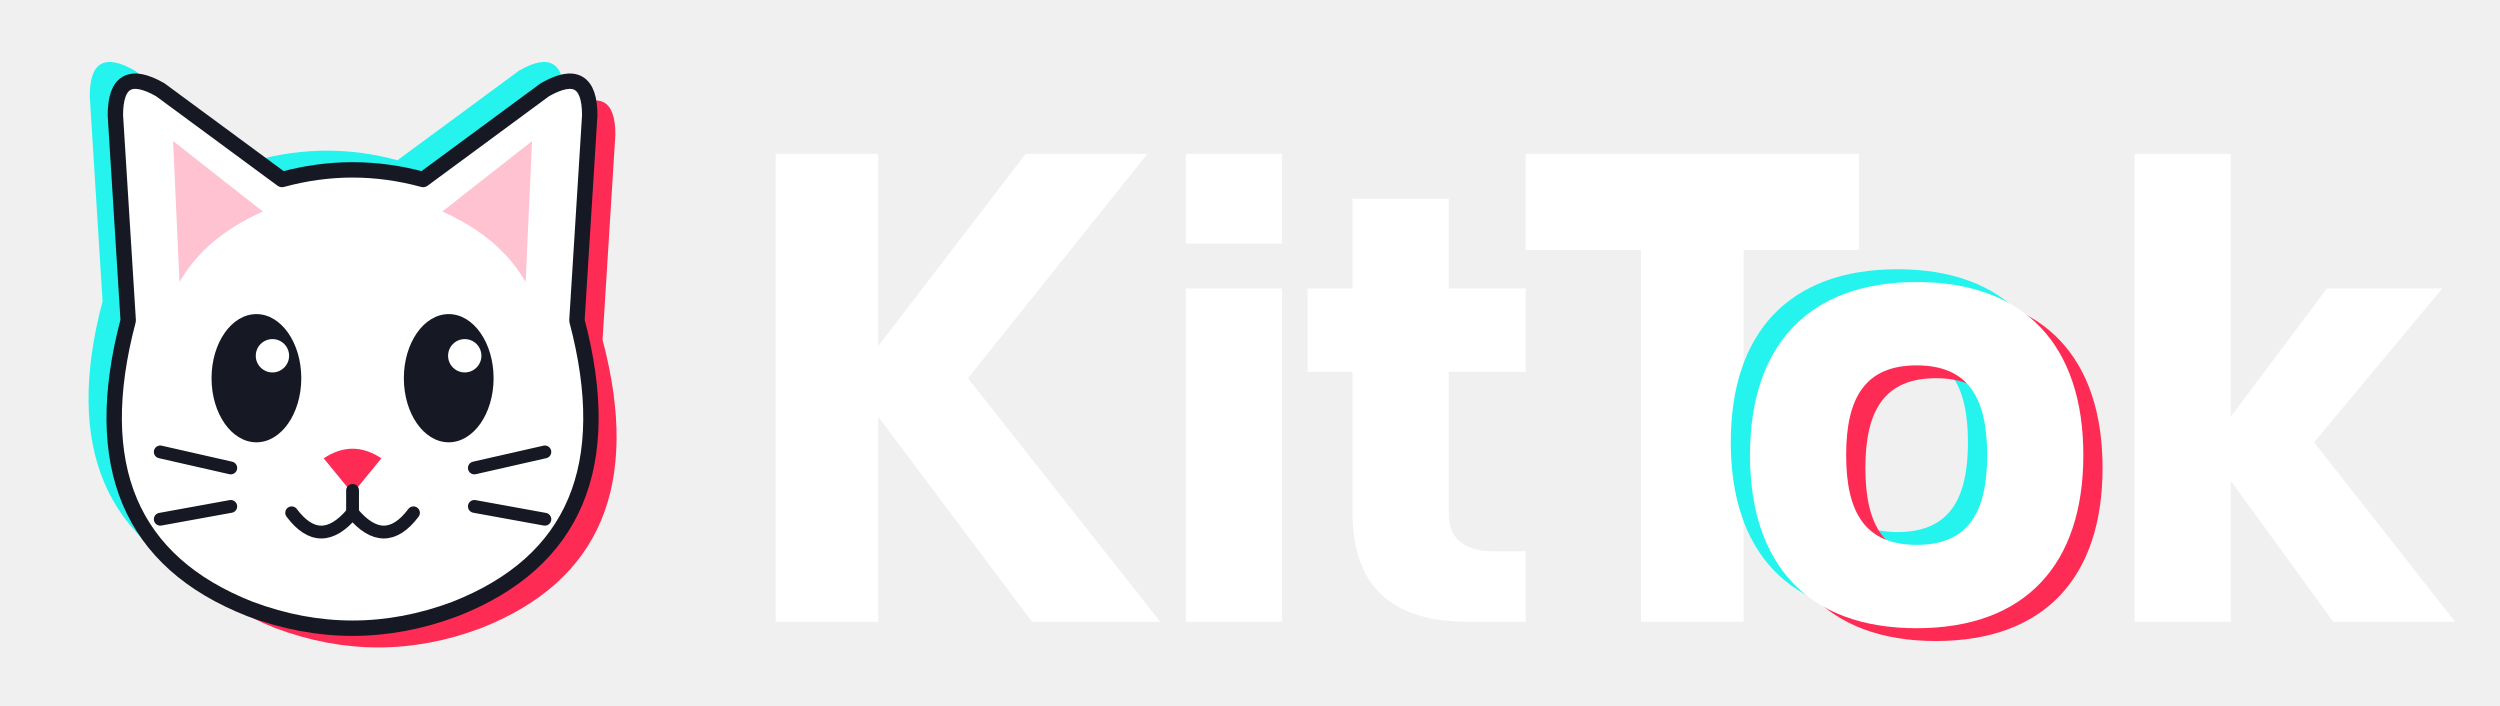
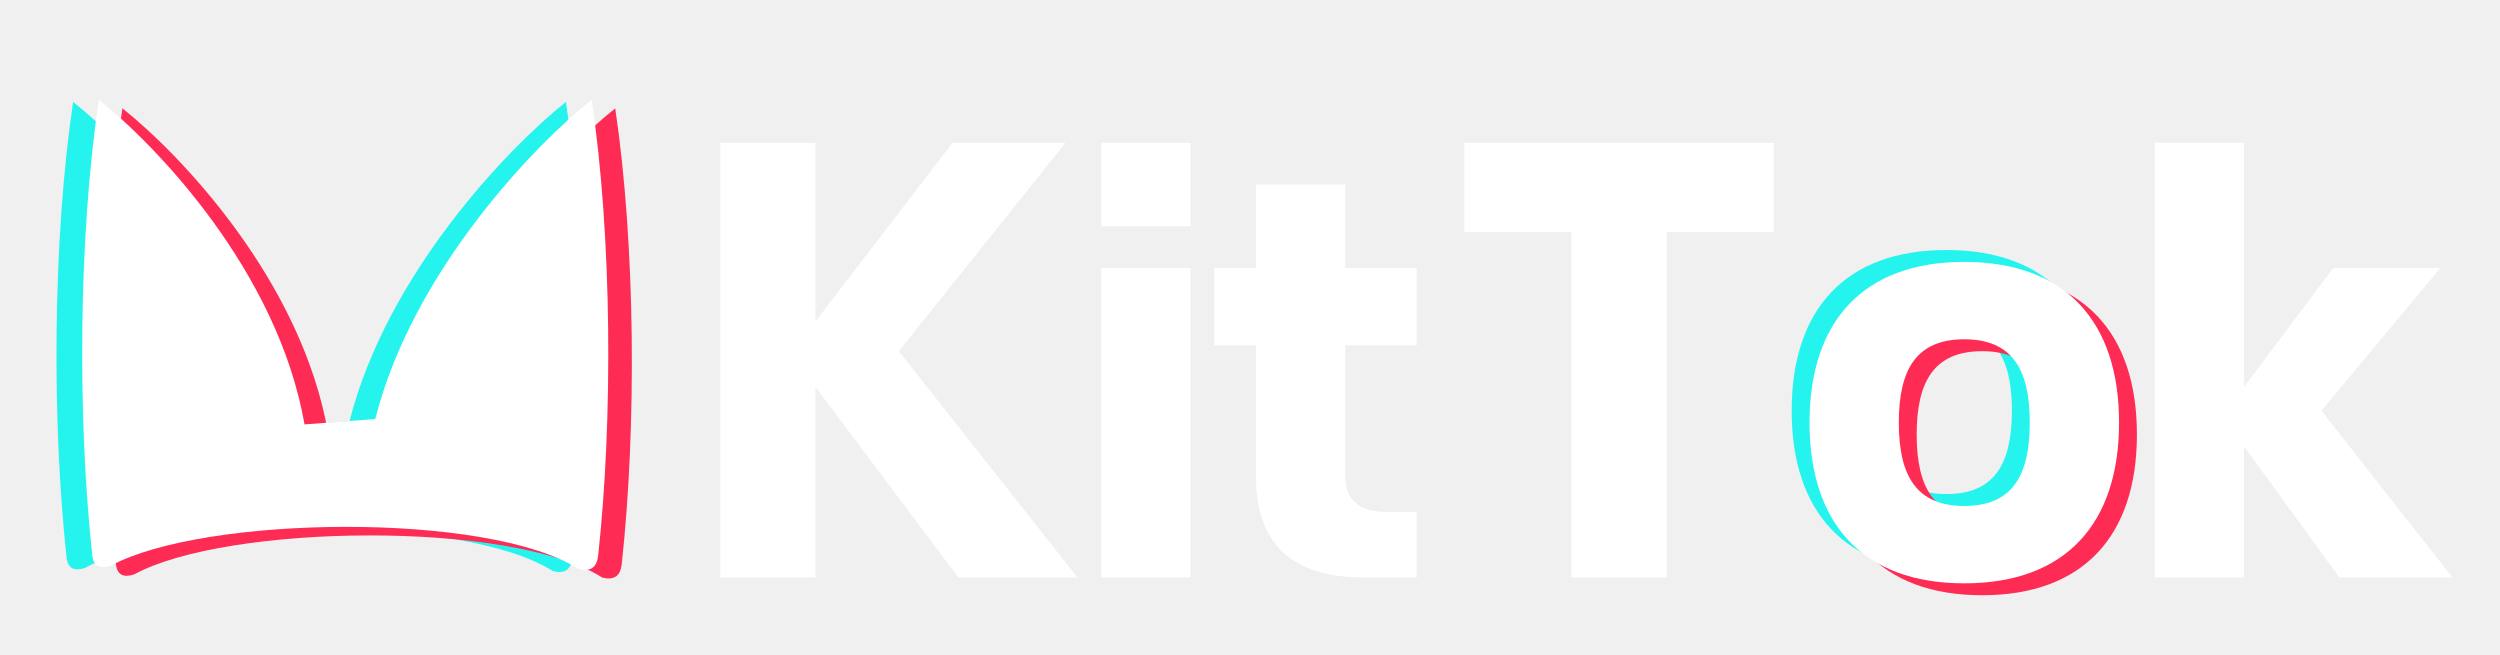
- <svg xmlns="http://www.w3.org/2000/svg" viewBox="0 0 390 110" role="img" aria-labelledby="title">
+ <svg xmlns="http://www.w3.org/2000/svg" viewBox="0 0 420 110" role="img" aria-labelledby="title">
  <defs>
-     <path id="cat" d="M20 50 18 18Q18 10 25 14L44 28Q55 25 66 28L85 14Q92 10 92 18L90 50Q99 84 71 95Q55 101 39 95Q11 84 20 50Z" />
+     <path id="ears" d="M355 172C336 300 335 470 349 598Q351 612 366 607C452 560 718 556 803 610Q819 614 821 598C835 470 834 300 815 172C762 214 648 332 613 470L547 475C522 332 408 214 355 172Z" />
    <path id="o" fill-rule="evenodd" d="M299 44C282 44 273 54 273 71S282 98 299 98 325 88 325 71 316 44 299 44ZM299 57C307 57 310 62 310 71S307 85 299 85 288 80 288 71 291 57 299 57Z" />
  </defs>
-   <use href="#cat" fill="#25F4EE" transform="translate(-4 -3)" />
-   <use href="#cat" fill="#FE2C55" transform="translate(4 3)" />
-   <use href="#cat" fill="#fff" stroke="#161823" stroke-width="2.4" stroke-linejoin="round" />
-   <path fill="#FFC2D1" d="M27 22 41 33Q32 37 28 44Z M83 22 69 33Q78 37 82 44Z" />
-   <g fill="#161823">
-     <ellipse cx="40" cy="59" rx="7" ry="10" />
-     <ellipse cx="70" cy="59" rx="7" ry="10" />
+   <g transform="translate(58 56) scale(0.18) translate(-585 -390)">
+     <use href="#ears" fill="#25F4EE" transform="translate(-24 2)" />
+     <use href="#ears" fill="#FE2C55" transform="translate(22 8)" />
+     <use href="#ears" fill="#fff" />
  </g>
-   <g fill="#fff">
-     <circle cx="42.5" cy="55.5" r="2.6" />
-     <circle cx="72.5" cy="55.5" r="2.6" />
-   </g>
-   <path fill="#FE2C55" d="M50.5 71.5Q55 68.5 59.5 71.5L55 77Z" />
-   <path d="M55 76.5v3.5m0 0q-5 6-9.5 0m9.5 0q5 6 9.5 0M36 73l-11-2.5m11 8.5-11 2m49-8 11-2.5m-11 8.5 11 2" fill="none" stroke="#161823" stroke-width="2" stroke-linecap="round" />
  <g fill="#fff">
    <path d="M121 24h16v30l23-30h19l-28 35 30 38h-20l-24-32v32h-16Z" />
    <path d="M185 45h15v52h-15Zm0-21h15v14h-15Z" />
    <path d="M211 31h15v14h12v13h-12v22q0 6 7 6h5v11h-9q-18 0-18-17V58h-7V45h7Z" />
-     <path d="M238 24h52v15h-18v58h-16V39h-18Z" />
-     <path d="M333 24h15v41l15-20h18l-20 24 22 28h-19l-16-22v22h-15Z" />
+     <path transform="translate(8 0)" d="M238 24h52v15h-18v58h-16V39h-18Z" />
+     <path transform="translate(29 0)" d="M333 24h15v41l15-20h18l-20 24 22 28h-19l-16-22v22h-15Z" />
  </g>
-   <use href="#o" fill="#25F4EE" transform="translate(-3 -2)" />
-   <use href="#o" fill="#FE2C55" transform="translate(3 2)" />
-   <use href="#o" fill="#fff" />
+   <g transform="translate(31 0)">
+     <use href="#o" fill="#25F4EE" transform="translate(-3 -2)" />
+     <use href="#o" fill="#FE2C55" transform="translate(3 2)" />
+     <use href="#o" fill="#fff" />
+   </g>
</svg>
